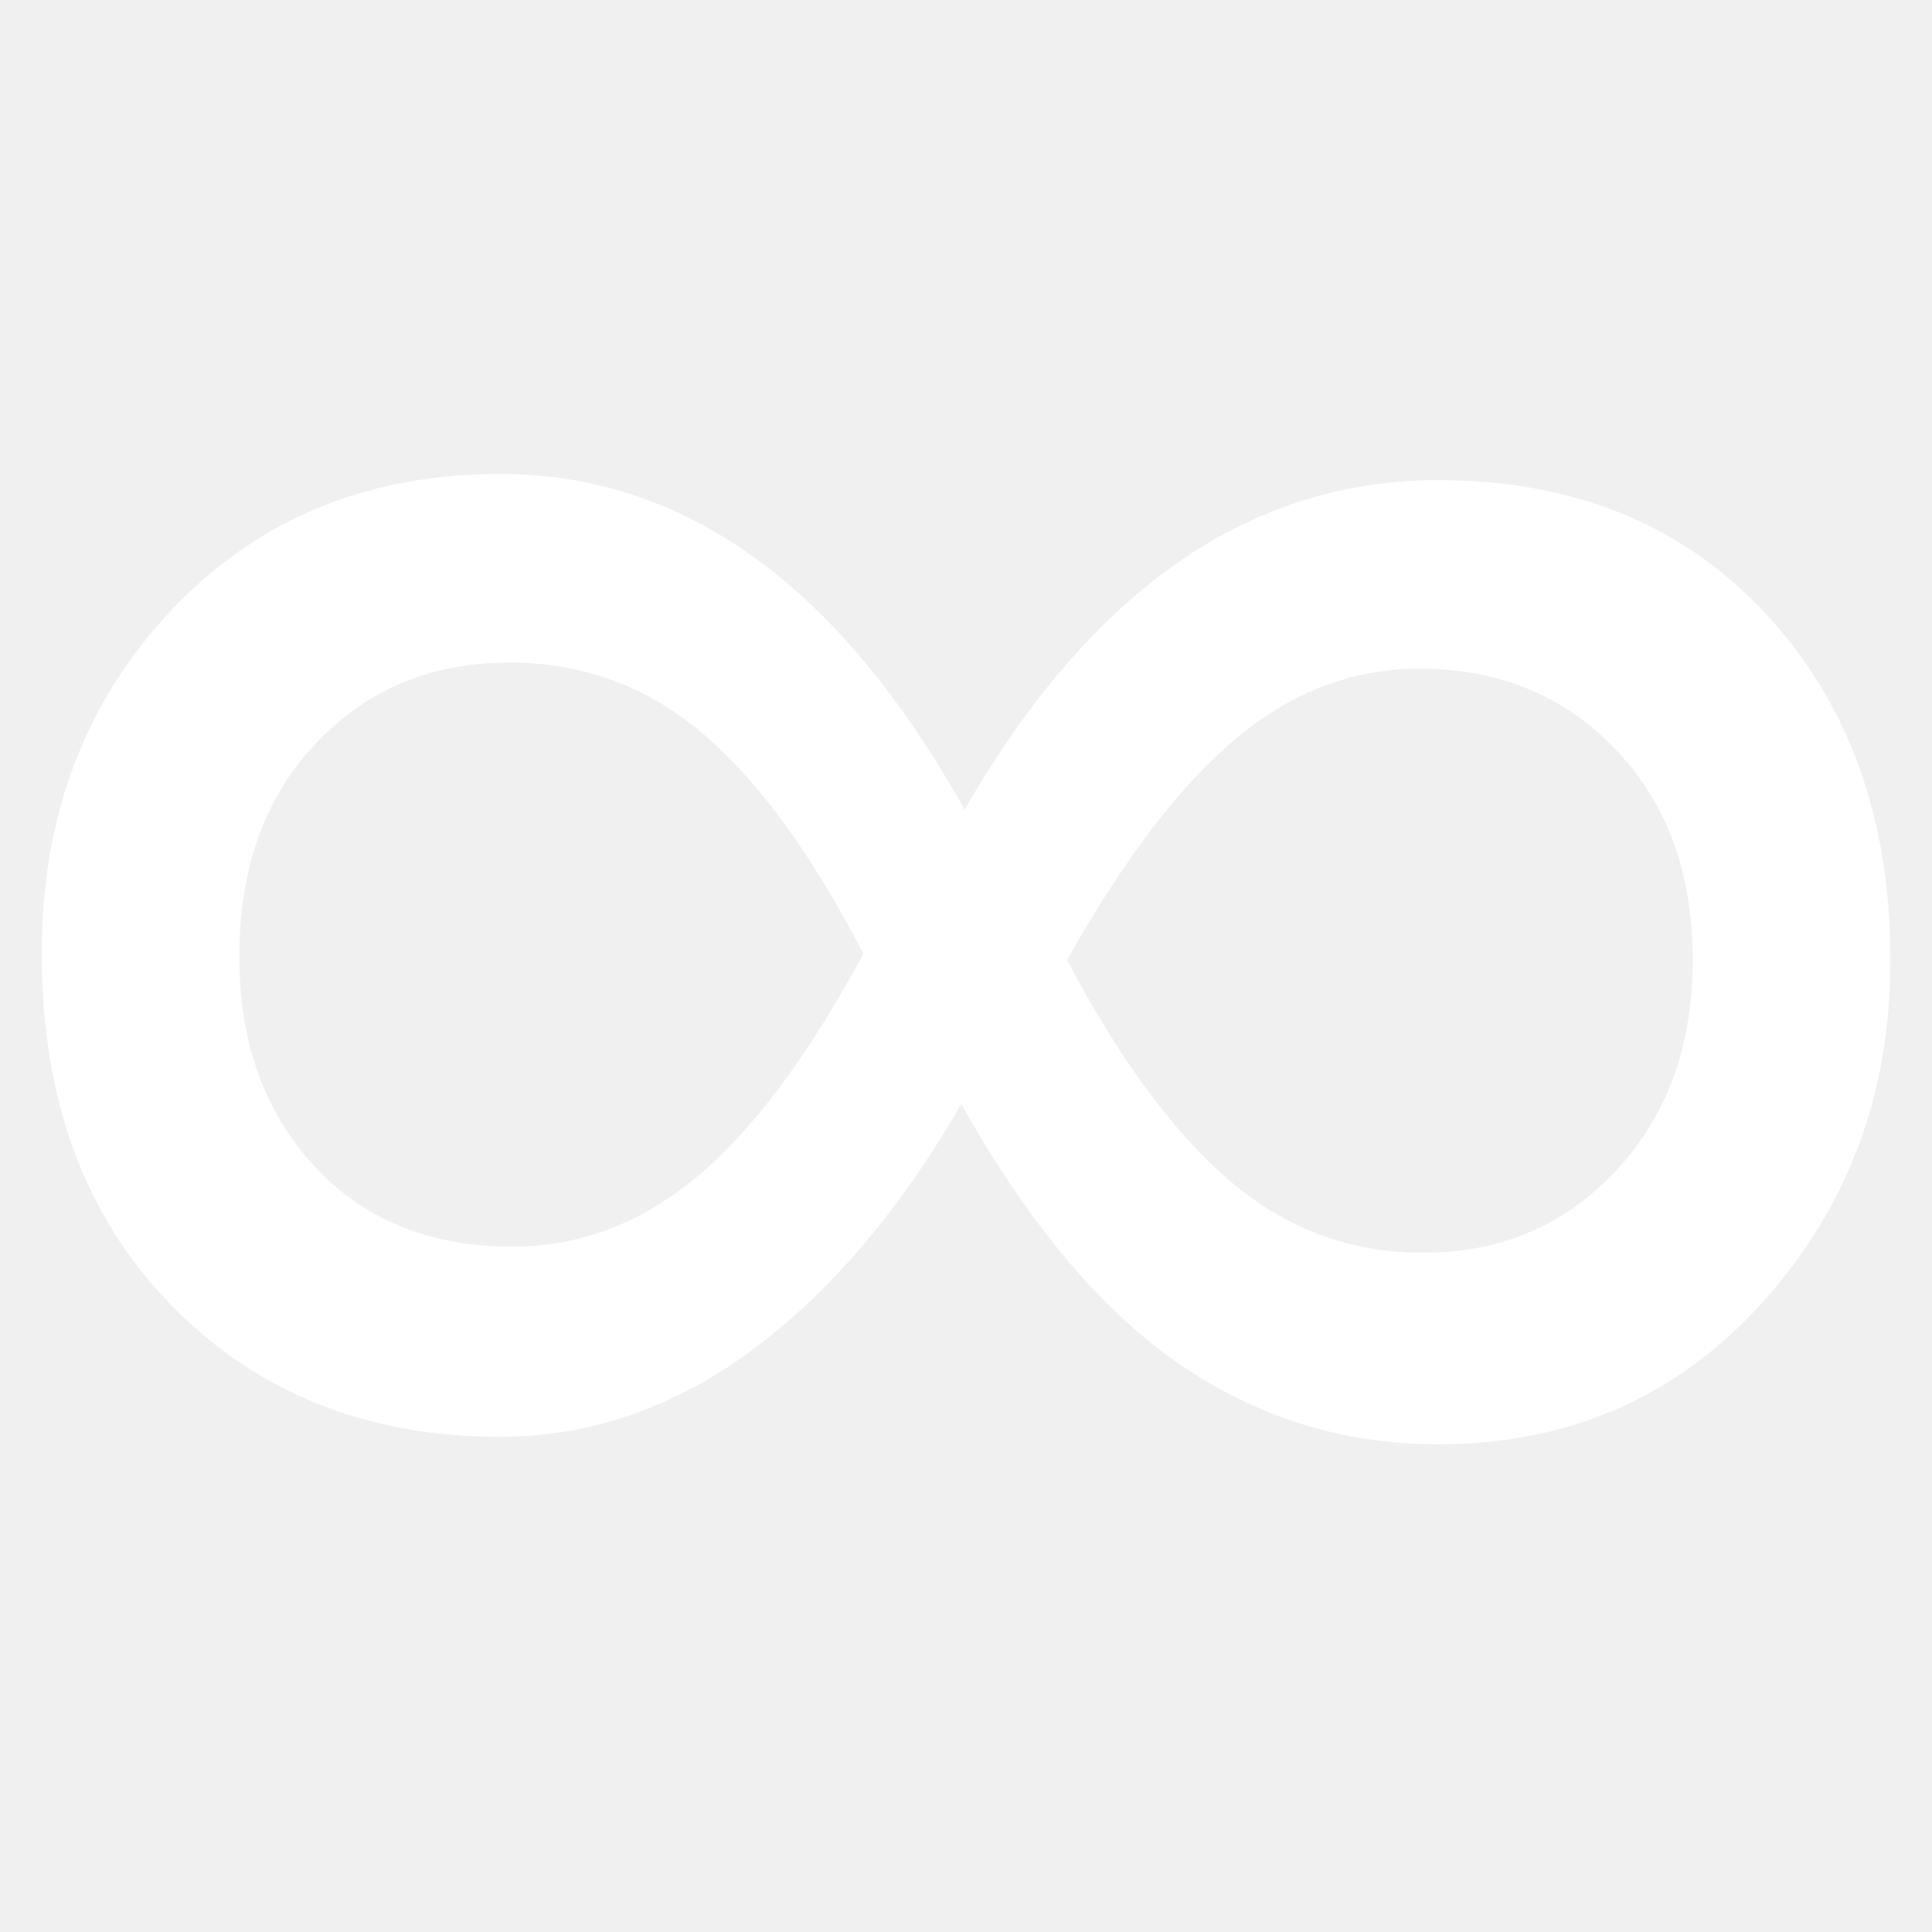
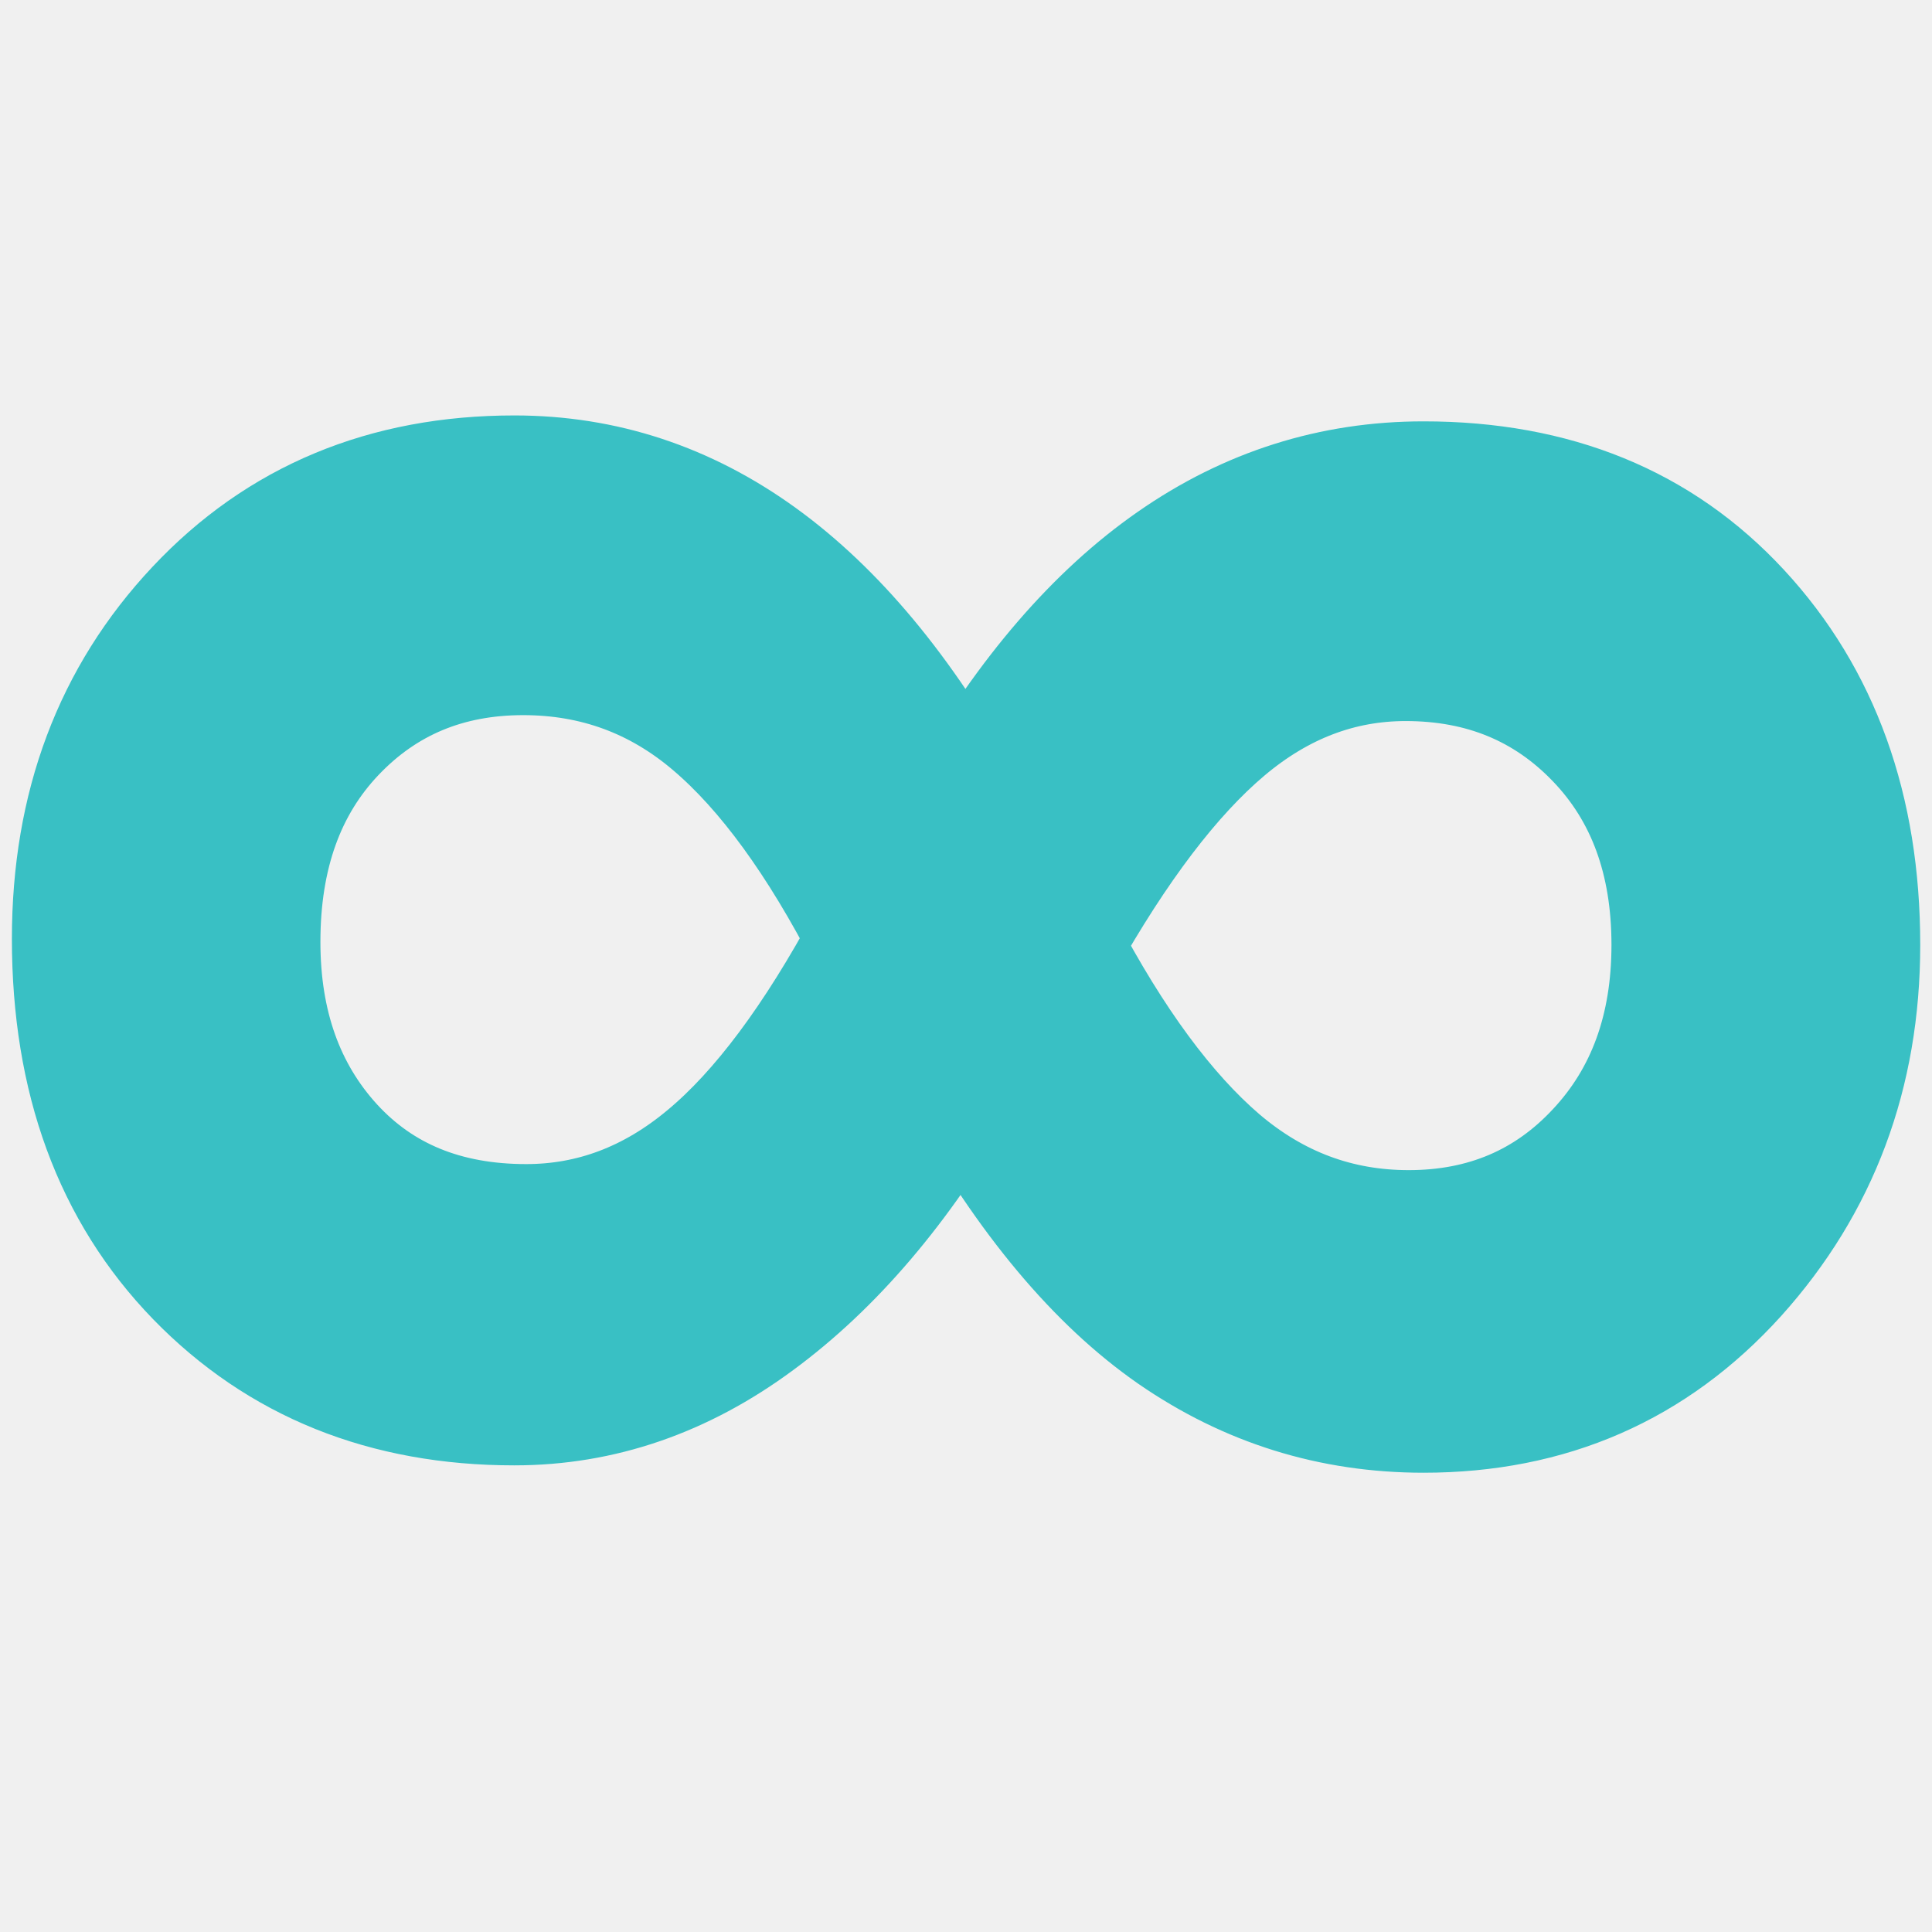
<svg xmlns="http://www.w3.org/2000/svg" version="1.1" id="Layer_1" x="0px" y="0px" width="16px" height="16px" viewBox="0 0 16 16" enable-background="new 0 0 16 16" xml:space="preserve">
  <g>
-     <path fill="#FFFFFF" d="M15.656,7.95c0,1.109-0.354,2.054-1.061,2.837s-1.602,1.174-2.686,1.174c-0.787,0-1.504-0.224-2.153-0.672   c-0.646-0.449-1.246-1.164-1.795-2.146c-0.508,0.88-1.086,1.56-1.734,2.038c-0.646,0.478-1.342,0.718-2.088,0.718   c-1.108,0-2.018-0.367-2.729-1.099S0.345,9.101,0.345,7.899c0-1.134,0.355-2.08,1.066-2.837S3.032,3.925,4.14,3.925   c1.533,0,2.814,0.927,3.848,2.78c1.049-1.82,2.358-2.729,3.922-2.729c1.127,0,2.031,0.37,2.717,1.111S15.656,6.782,15.656,7.95z    M4.242,10.324c0.559,0,1.068-0.193,1.529-0.578C6.234,9.361,6.693,8.745,7.15,7.899C6.726,7.078,6.285,6.471,5.822,6.077   c-0.461-0.394-0.996-0.59-1.605-0.59c-0.643,0-1.176,0.222-1.599,0.667S1.982,7.188,1.982,7.924c0,0.703,0.205,1.278,0.616,1.727   S3.556,10.324,4.242,10.324z M11.758,5.538c-0.559,0-1.068,0.195-1.529,0.584C9.767,6.511,9.304,7.12,8.837,7.95   c0.432,0.821,0.881,1.43,1.346,1.828c0.467,0.398,1,0.597,1.6,0.597c0.645,0,1.178-0.227,1.6-0.68   c0.424-0.453,0.635-1.035,0.635-1.746c0-0.719-0.213-1.301-0.641-1.746S12.41,5.538,11.758,5.538z" />
+     <path fill="#39C0C4" stroke="#39C0C4" stroke-width="0.969" stroke-miterlimit="10" d="M15.418,7.825   c0,1.074-0.344,1.99-1.027,2.749c-0.686,0.759-1.553,1.138-2.602,1.138c-0.764,0-1.459-0.217-2.087-0.651   c-0.626-0.435-1.207-1.127-1.739-2.079c-0.492,0.853-1.052,1.511-1.681,1.974c-0.626,0.463-1.3,0.695-2.023,0.695   c-1.074,0-1.955-0.355-2.644-1.064C0.927,9.877,0.583,8.939,0.583,7.775c0-1.099,0.344-2.016,1.033-2.749   c0.689-0.734,1.57-1.101,2.644-1.101c1.485,0,2.727,0.898,3.728,2.694c1.016-1.763,2.284-2.645,3.801-2.645   c1.092,0,1.967,0.358,2.631,1.076S15.418,6.693,15.418,7.825z M4.358,10.125c0.541,0,1.035-0.187,1.481-0.56   c0.449-0.373,0.894-0.97,1.336-1.79C6.765,6.98,6.338,6.392,5.889,6.01C5.442,5.629,4.924,5.438,4.333,5.438   c-0.623,0-1.139,0.215-1.549,0.646S2.169,7.086,2.169,7.8c0,0.681,0.199,1.238,0.596,1.673C3.164,9.908,3.694,10.125,4.358,10.125z    M11.641,5.487c-0.541,0-1.035,0.189-1.482,0.566C9.712,6.43,9.263,7.021,8.811,7.825C9.229,8.62,9.665,9.21,10.115,9.596   c0.453,0.386,0.969,0.579,1.551,0.579c0.623,0,1.141-0.22,1.549-0.659c0.41-0.438,0.615-1.002,0.615-1.691   c0-0.697-0.207-1.261-0.621-1.691C12.795,5.703,12.273,5.487,11.641,5.487z" />
  </g>
</svg>
